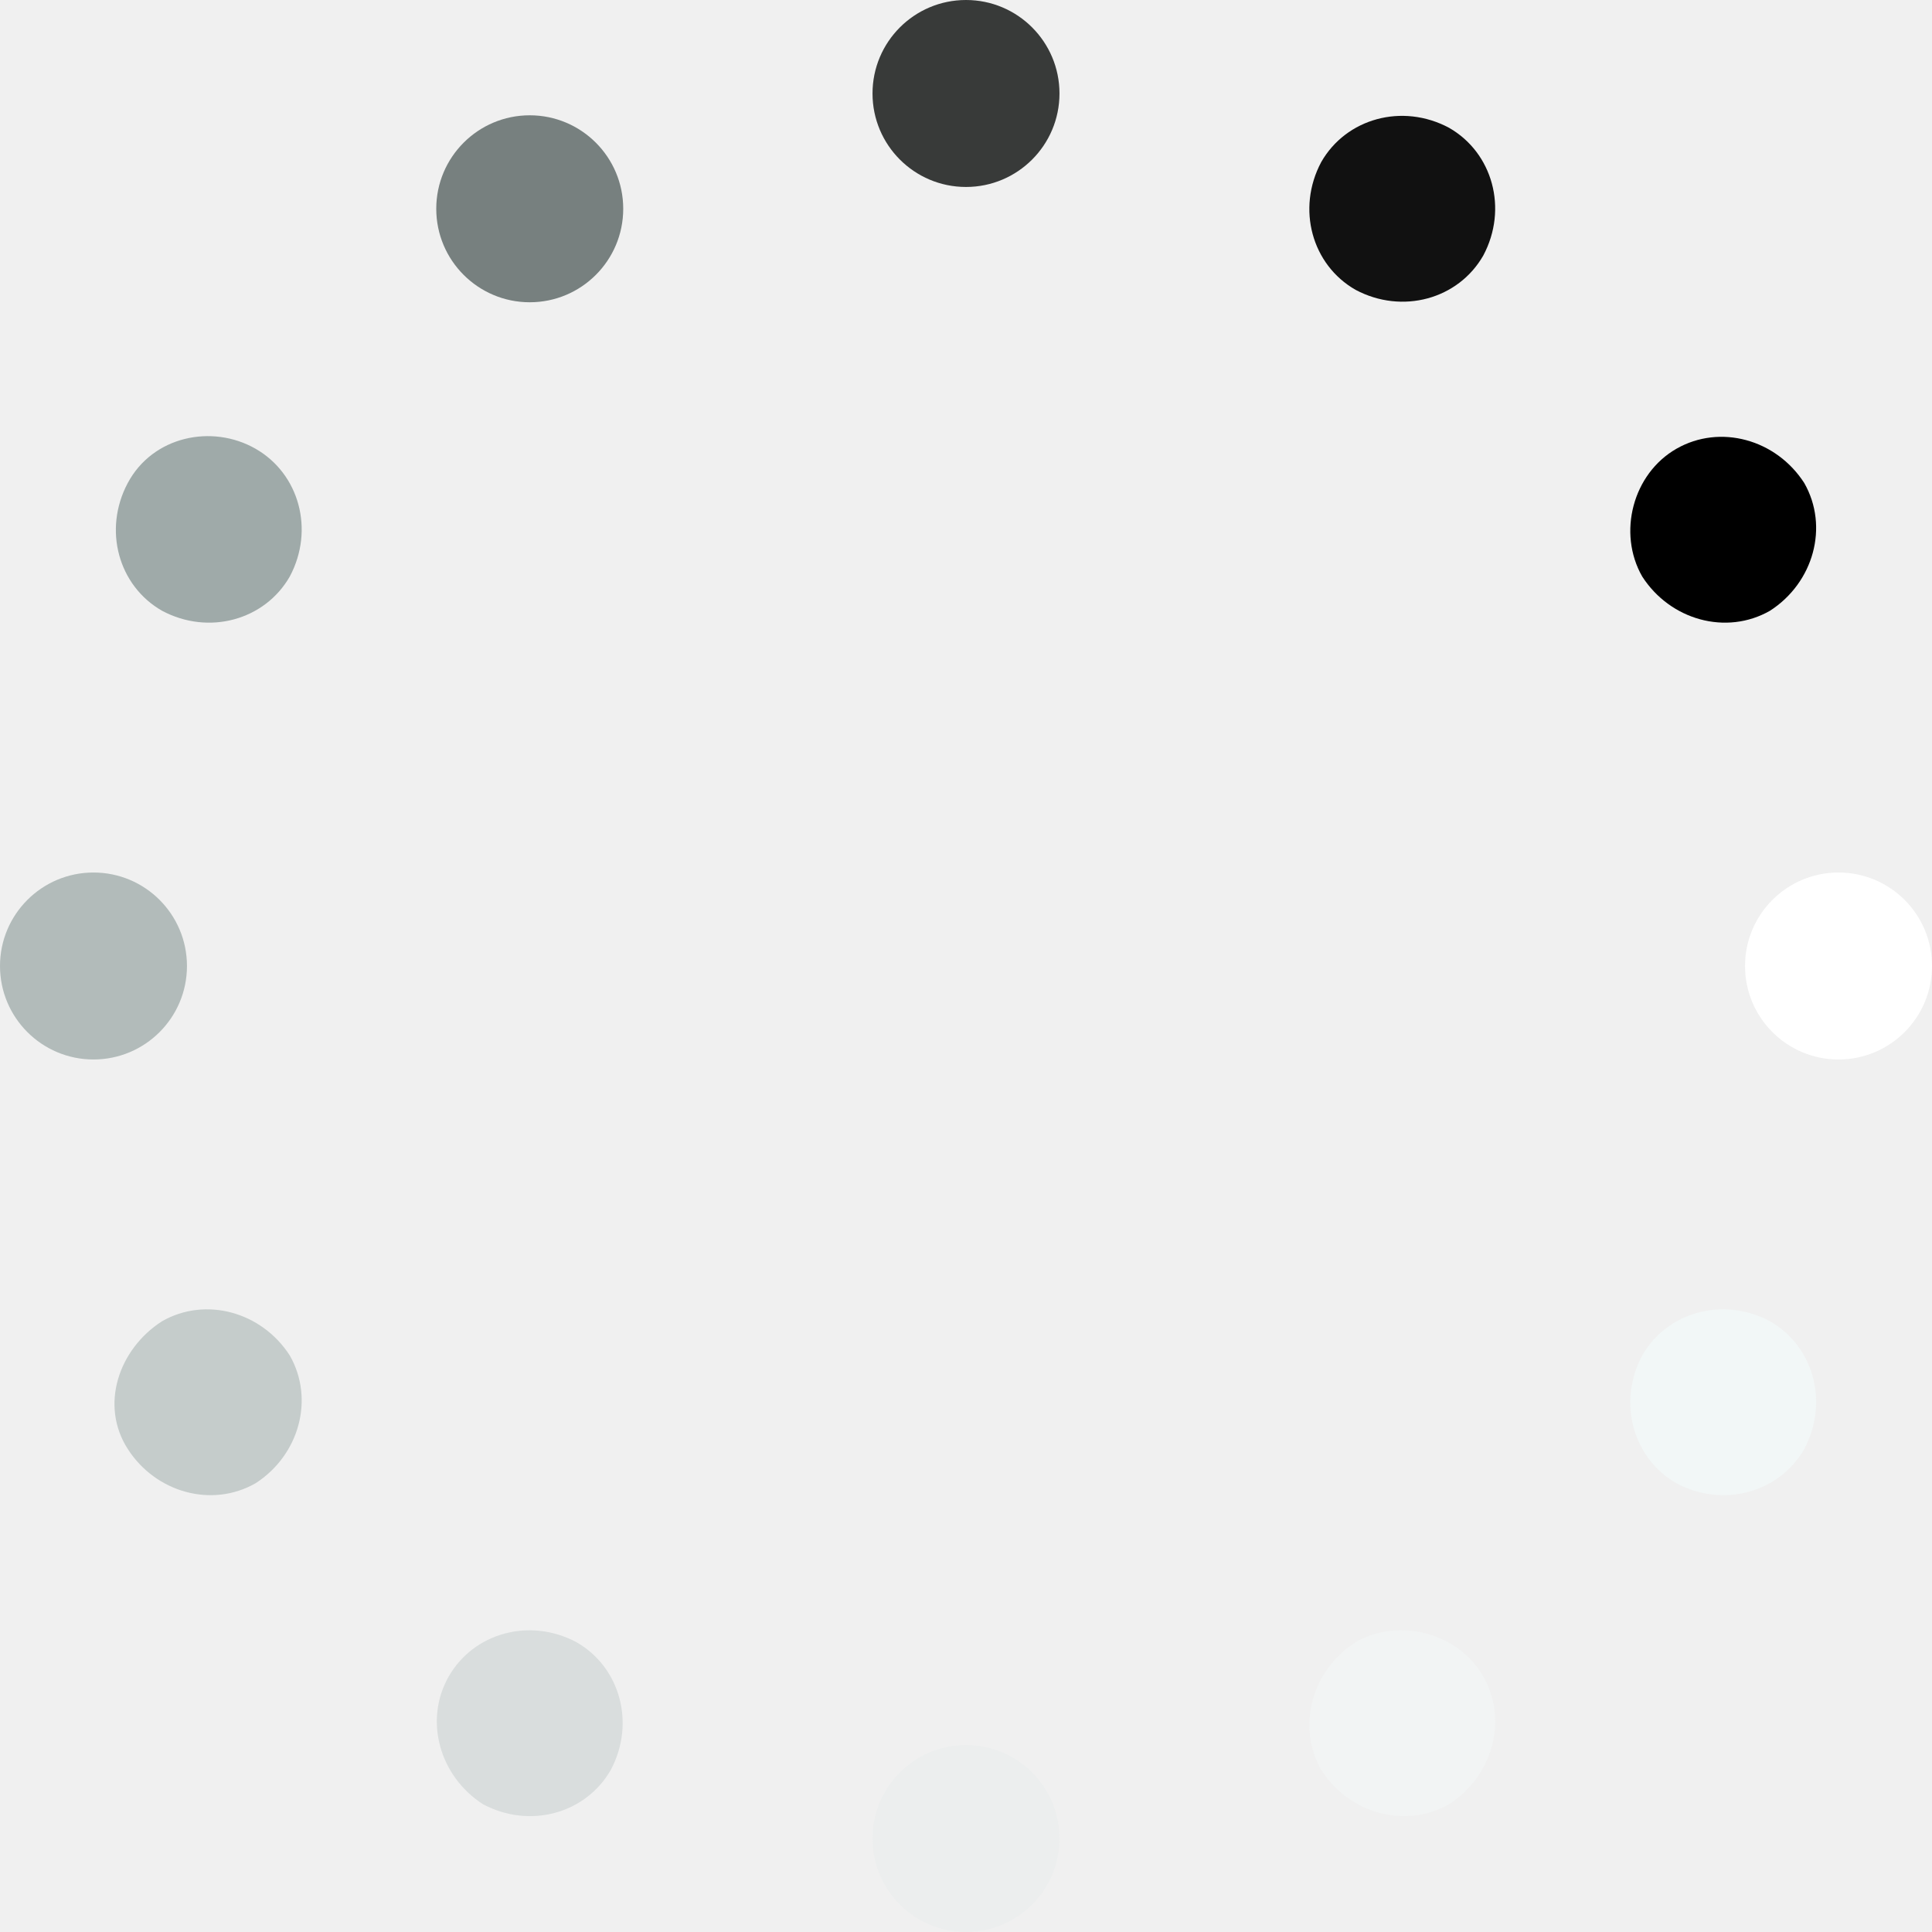
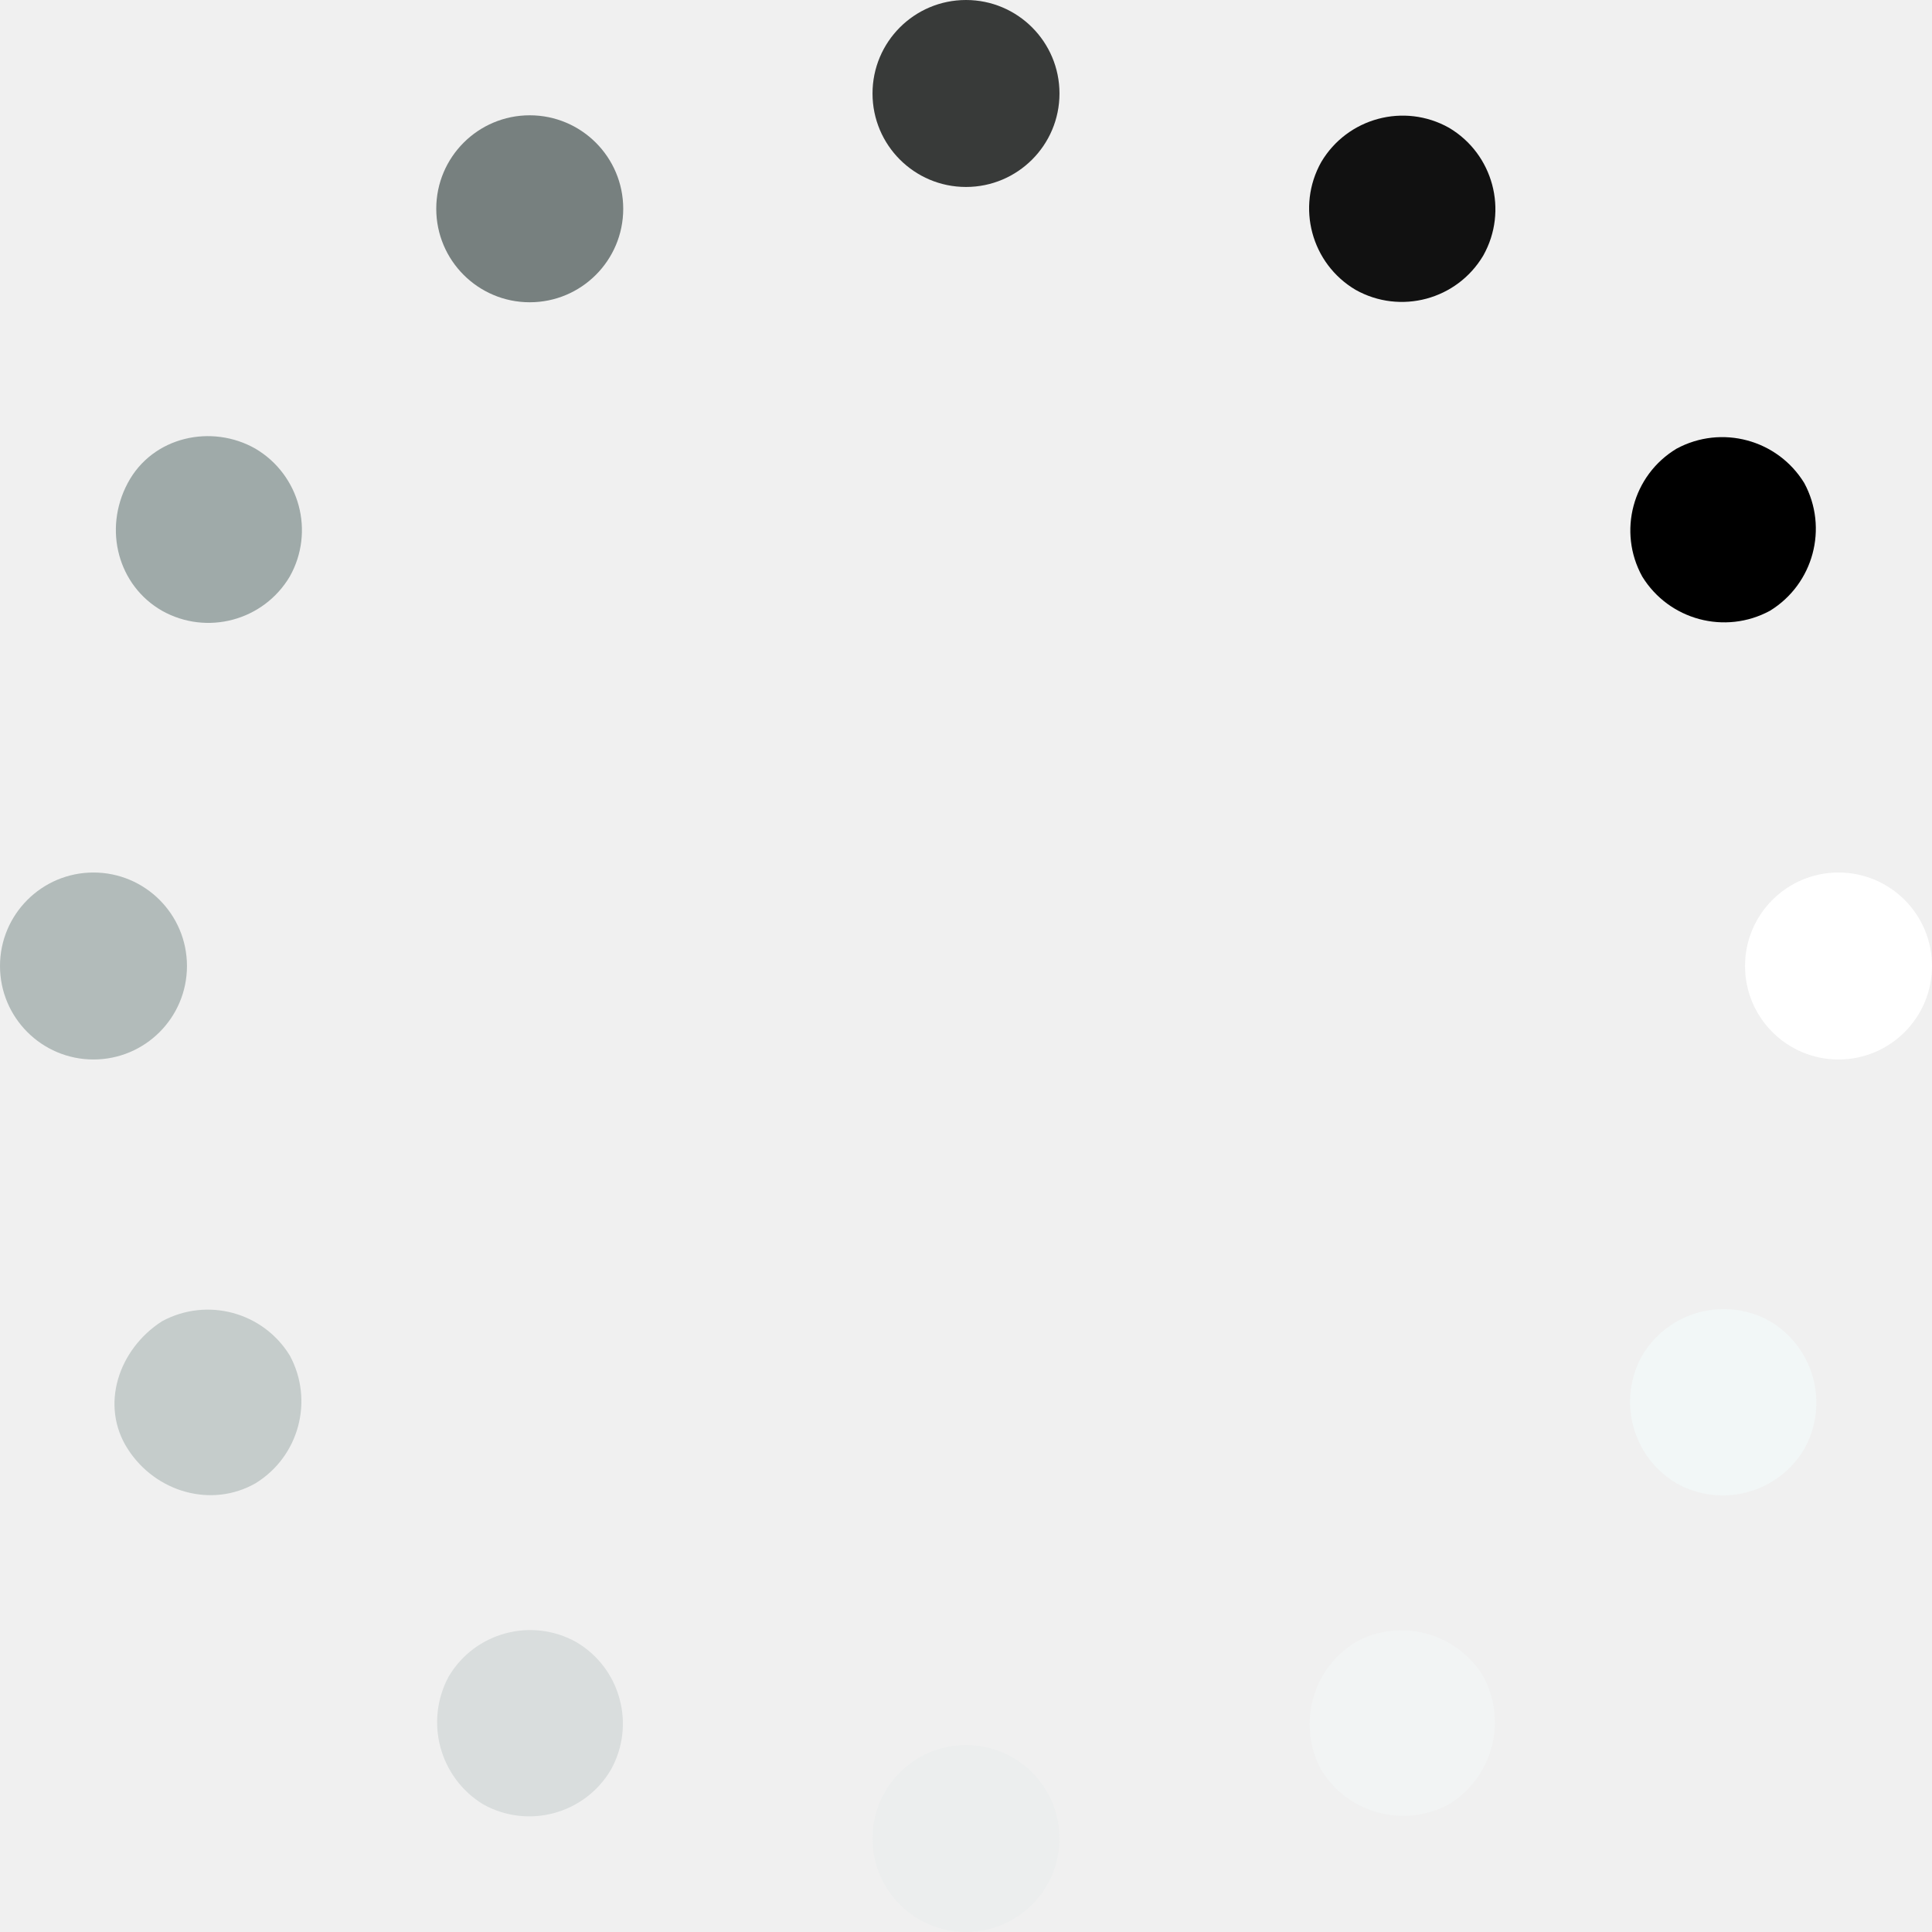
- <svg xmlns="http://www.w3.org/2000/svg" version="1.1" id="Layer_1" x="0px" y="0px" viewBox="0 0 496 496" style="enable-background:new 0 0 496 496;" xml:space="preserve">
-   <circle style="fill:#383A39;" cx="248" cy="24" r="24" />
-   <circle style="fill:#ECEEEE;" cx="248" cy="472" r="24" />
-   <circle style="fill:#77807F;" cx="136" cy="53.6" r="24" />
-   <path style="fill:#F2F4F4;" d="M380.8,430.4c6.4,11.2,2.4,25.6-8.8,32.8c-11.2,6.4-25.6,2.4-32.8-8.8c-6.4-11.2-2.4-25.6,8.8-32.8  C359.2,415.2,374.4,419.2,380.8,430.4z" />
-   <path style="fill:#9FAAA9;" d="M65.6,115.2c11.2,6.4,15.2,20.8,8.8,32.8c-6.4,11.2-20.8,15.2-32.8,8.8c-11.2-6.4-15.2-20.8-8.8-32.8  S54.4,108.8,65.6,115.2z" />
-   <path style="fill:#F2F7F7;" d="M454.4,339.2c11.2,6.4,15.2,20.8,8.8,32.8c-6.4,11.2-20.8,15.2-32.8,8.8  c-11.2-6.4-15.2-20.8-8.8-32.8C428,336.8,442.4,332.8,454.4,339.2z" />
-   <circle style="fill:#B2BBBA;" cx="24" cy="248" r="24" />
-   <circle style="fill:#FFFFFF;" cx="472" cy="248" r="24" />
-   <path style="fill:#C5CCCB;" d="M41.6,339.2c11.2-6.4,25.6-2.4,32.8,8.8c6.4,11.2,2.4,25.6-8.8,32.8c-11.2,6.4-25.6,2.4-32.8-8.8  S30.4,346.4,41.6,339.2z" />
-   <path d="M430.4,115.2c11.2-6.4,25.6-2.4,32.8,8.8c6.4,11.2,2.4,25.6-8.8,32.8c-11.2,6.4-25.6,2.4-32.8-8.8  C415.2,136.8,419.2,121.6,430.4,115.2z" />
-   <path style="fill:#D9DDDD;" d="M115.2,430.4c6.4-11.2,20.8-15.2,32.8-8.8c11.2,6.4,15.2,20.8,8.8,32.8c-6.4,11.2-20.8,15.2-32.8,8.8  C112.8,456,108.8,441.6,115.2,430.4z" />
-   <path style="fill:#111111;" d="M339.2,41.6c6.4-11.2,20.8-15.2,32.8-8.8c11.2,6.4,15.2,20.8,8.8,32.8c-6.4,11.2-20.8,15.2-32.8,8.8  C336.8,68,332.8,53.6,339.2,41.6z" />
+ <svg xmlns="http://www.w3.org/2000/svg" viewBox="0 0 496 496">
+   <circle cx="248" cy="24" r="24" fill="#383a39" />
+   <circle cx="248" cy="472" r="24" fill="#eceeee" />
+   <circle cx="136" cy="53.6" r="24" fill="#77807f" />
+   <path d="M380.8 430.4a24.7 24.7 0 01-8.8 32.8 24.7 24.7 0 01-32.8-8.8 24.7 24.7 0 018.8-32.8 24.5 24.5 0 0132.8 8.8z" fill="#f2f4f4" />
+   <path d="M65.6 115.2a24.3 24.3 0 018.8 32.8 24.3 24.3 0 01-32.8 8.8c-11.2-6.4-15.2-20.8-8.8-32.8s21.6-15.2 32.8-8.8z" fill="#9faaa9" />
+   <path d="M454.4 339.2a24.3 24.3 0 018.8 32.8 24.3 24.3 0 01-32.8 8.8 24.3 24.3 0 01-8.8-32.8 24.3 24.3 0 0132.8-8.8z" fill="#f2f7f7" />
+   <circle cx="24" cy="248" r="24" fill="#b2bbba" />
+   <circle cx="472" cy="248" r="24" fill="#fff" />
+   <path d="M41.6 339.2a24.7 24.7 0 0132.8 8.8 24.7 24.7 0 01-8.8 32.8c-11.2 6.4-25.6 2.4-32.8-8.8s-2.4-25.6 8.8-32.8z" fill="#c5cccb" />
+   <path d="M430.4 115.2a24.7 24.7 0 0132.8 8.8 24.7 24.7 0 01-8.8 32.8 24.7 24.7 0 01-32.8-8.8 24.5 24.5 0 018.8-32.8z" />
+   <path d="M115.2 430.4a24.3 24.3 0 0132.8-8.8 24.3 24.3 0 018.8 32.8 24.3 24.3 0 01-32.8 8.8 24.7 24.7 0 01-8.8-32.8z" fill="#d9dddd" />
+   <path d="M339.2 41.6a24.3 24.3 0 0132.8-8.8 24.3 24.3 0 018.8 32.8 24.3 24.3 0 01-32.8 8.8 24.3 24.3 0 01-8.8-32.8z" fill="#111" />
</svg>
